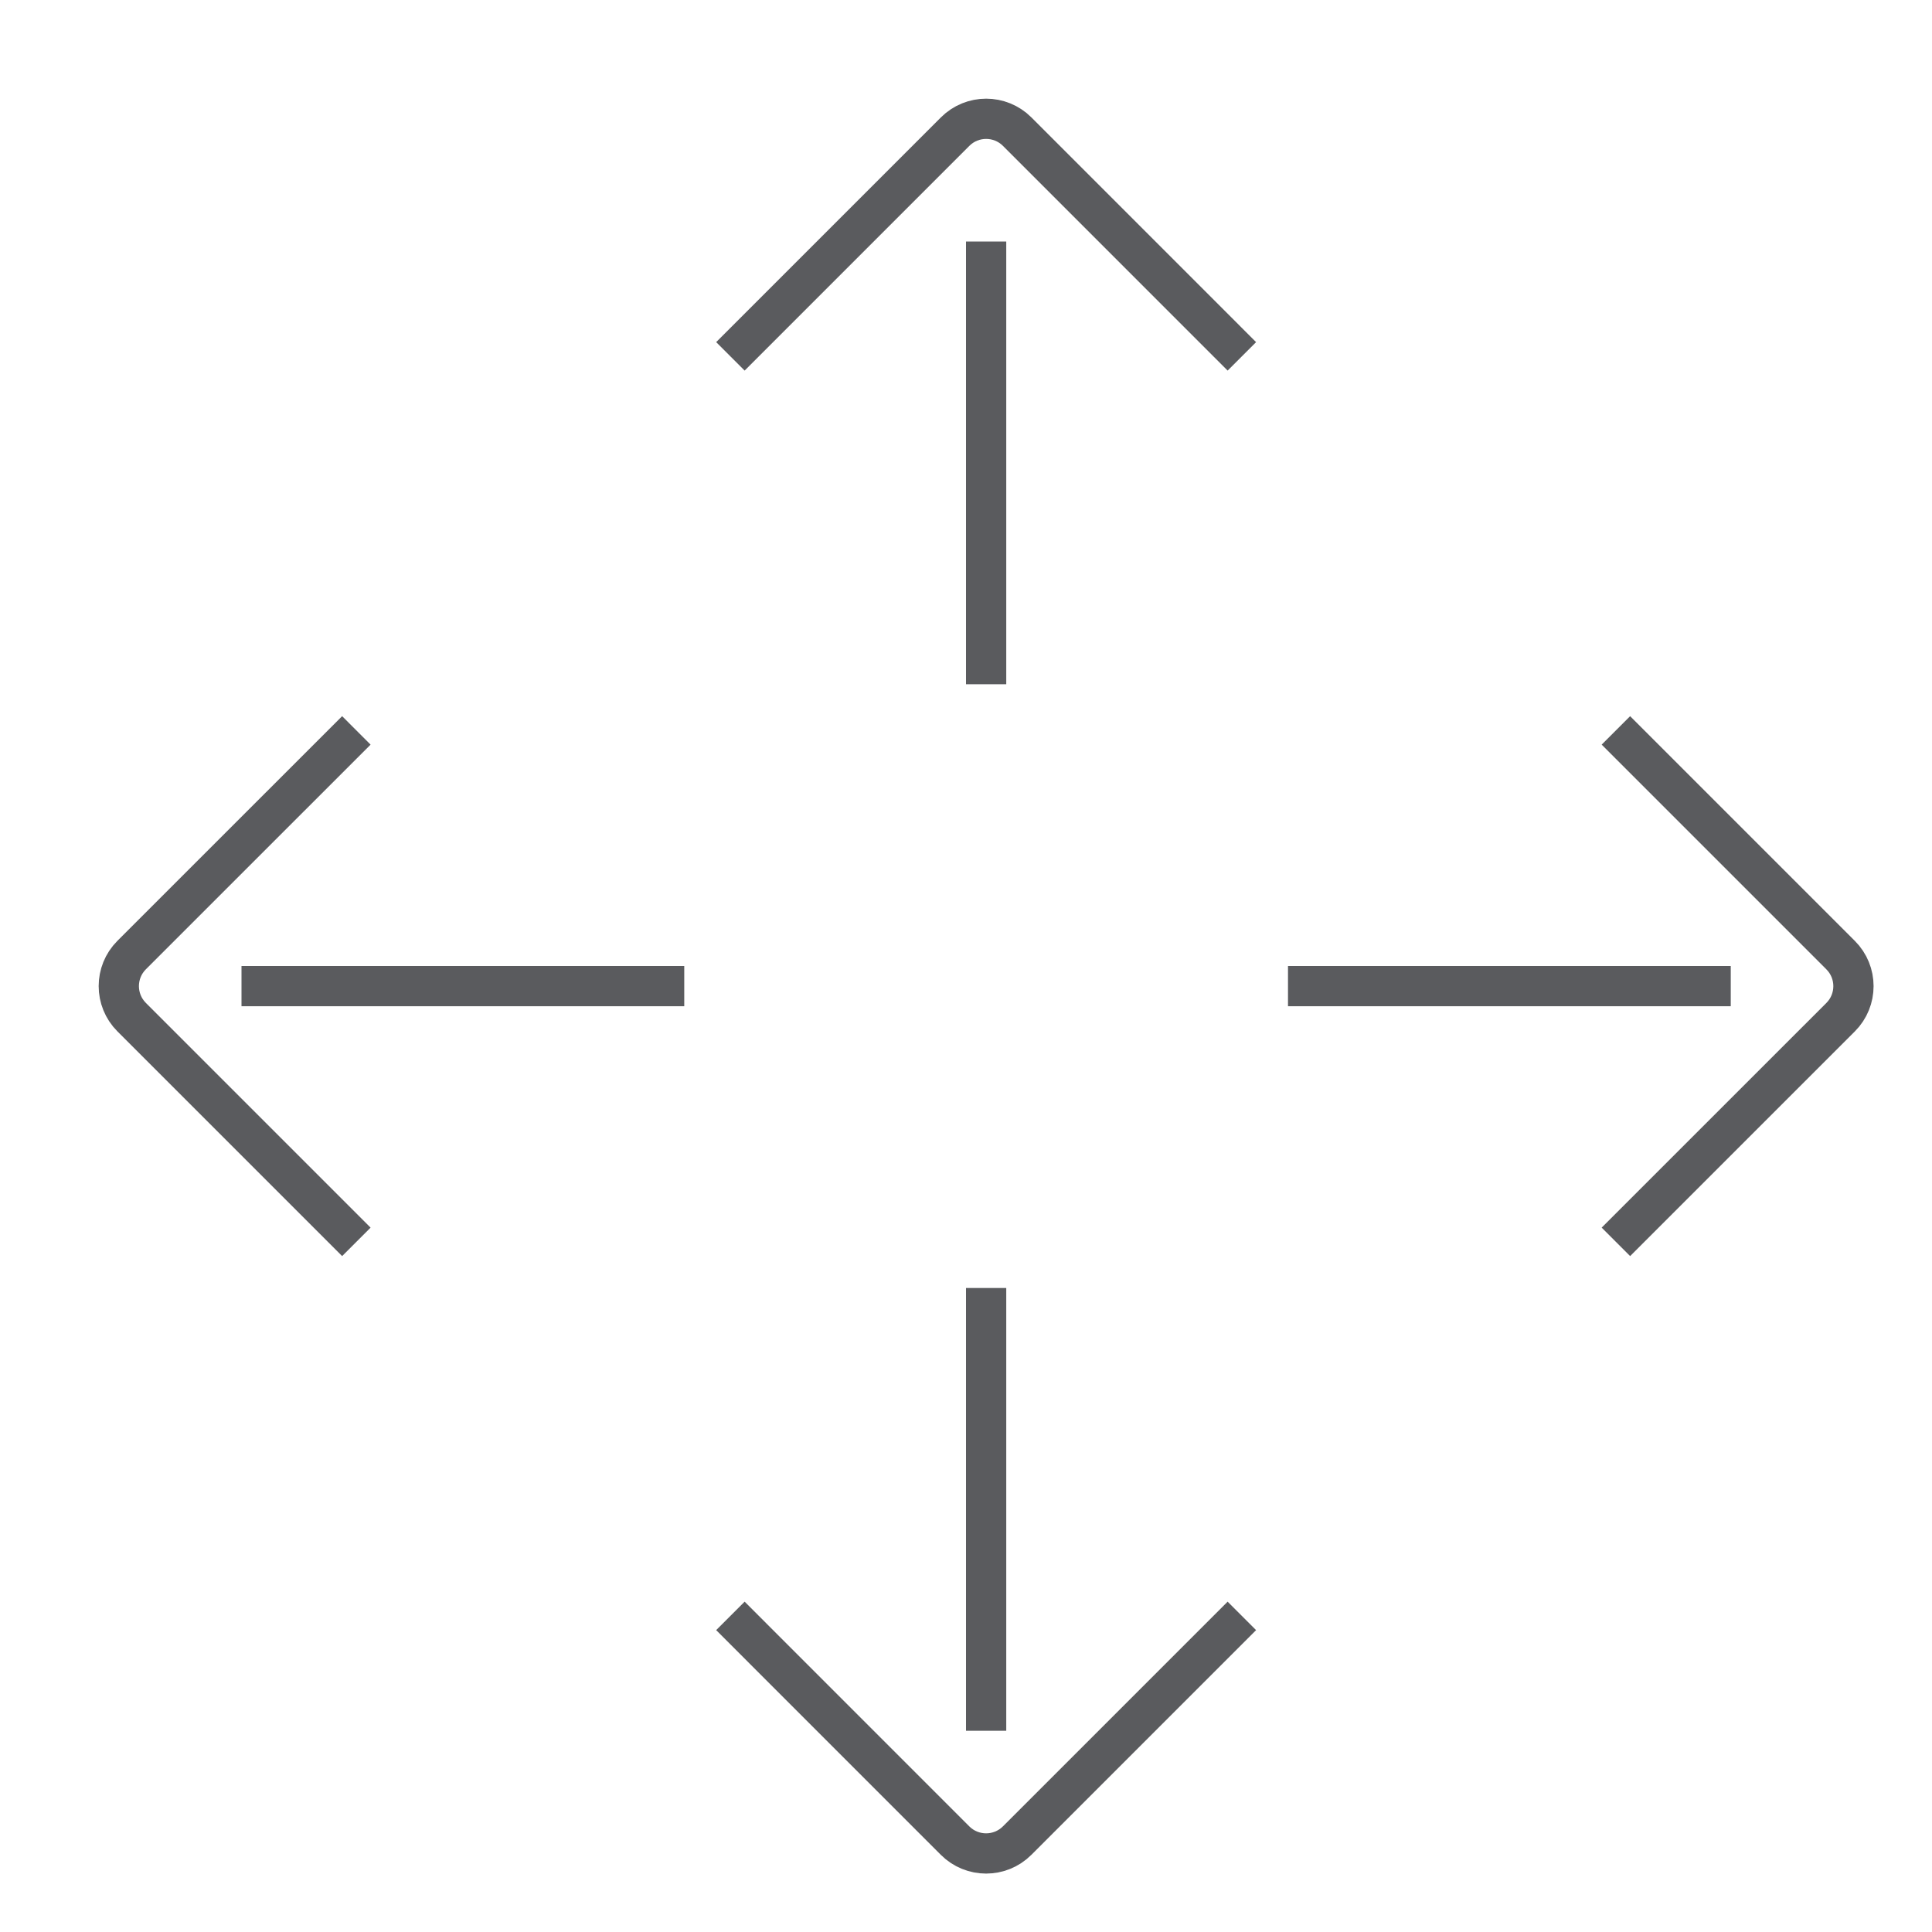
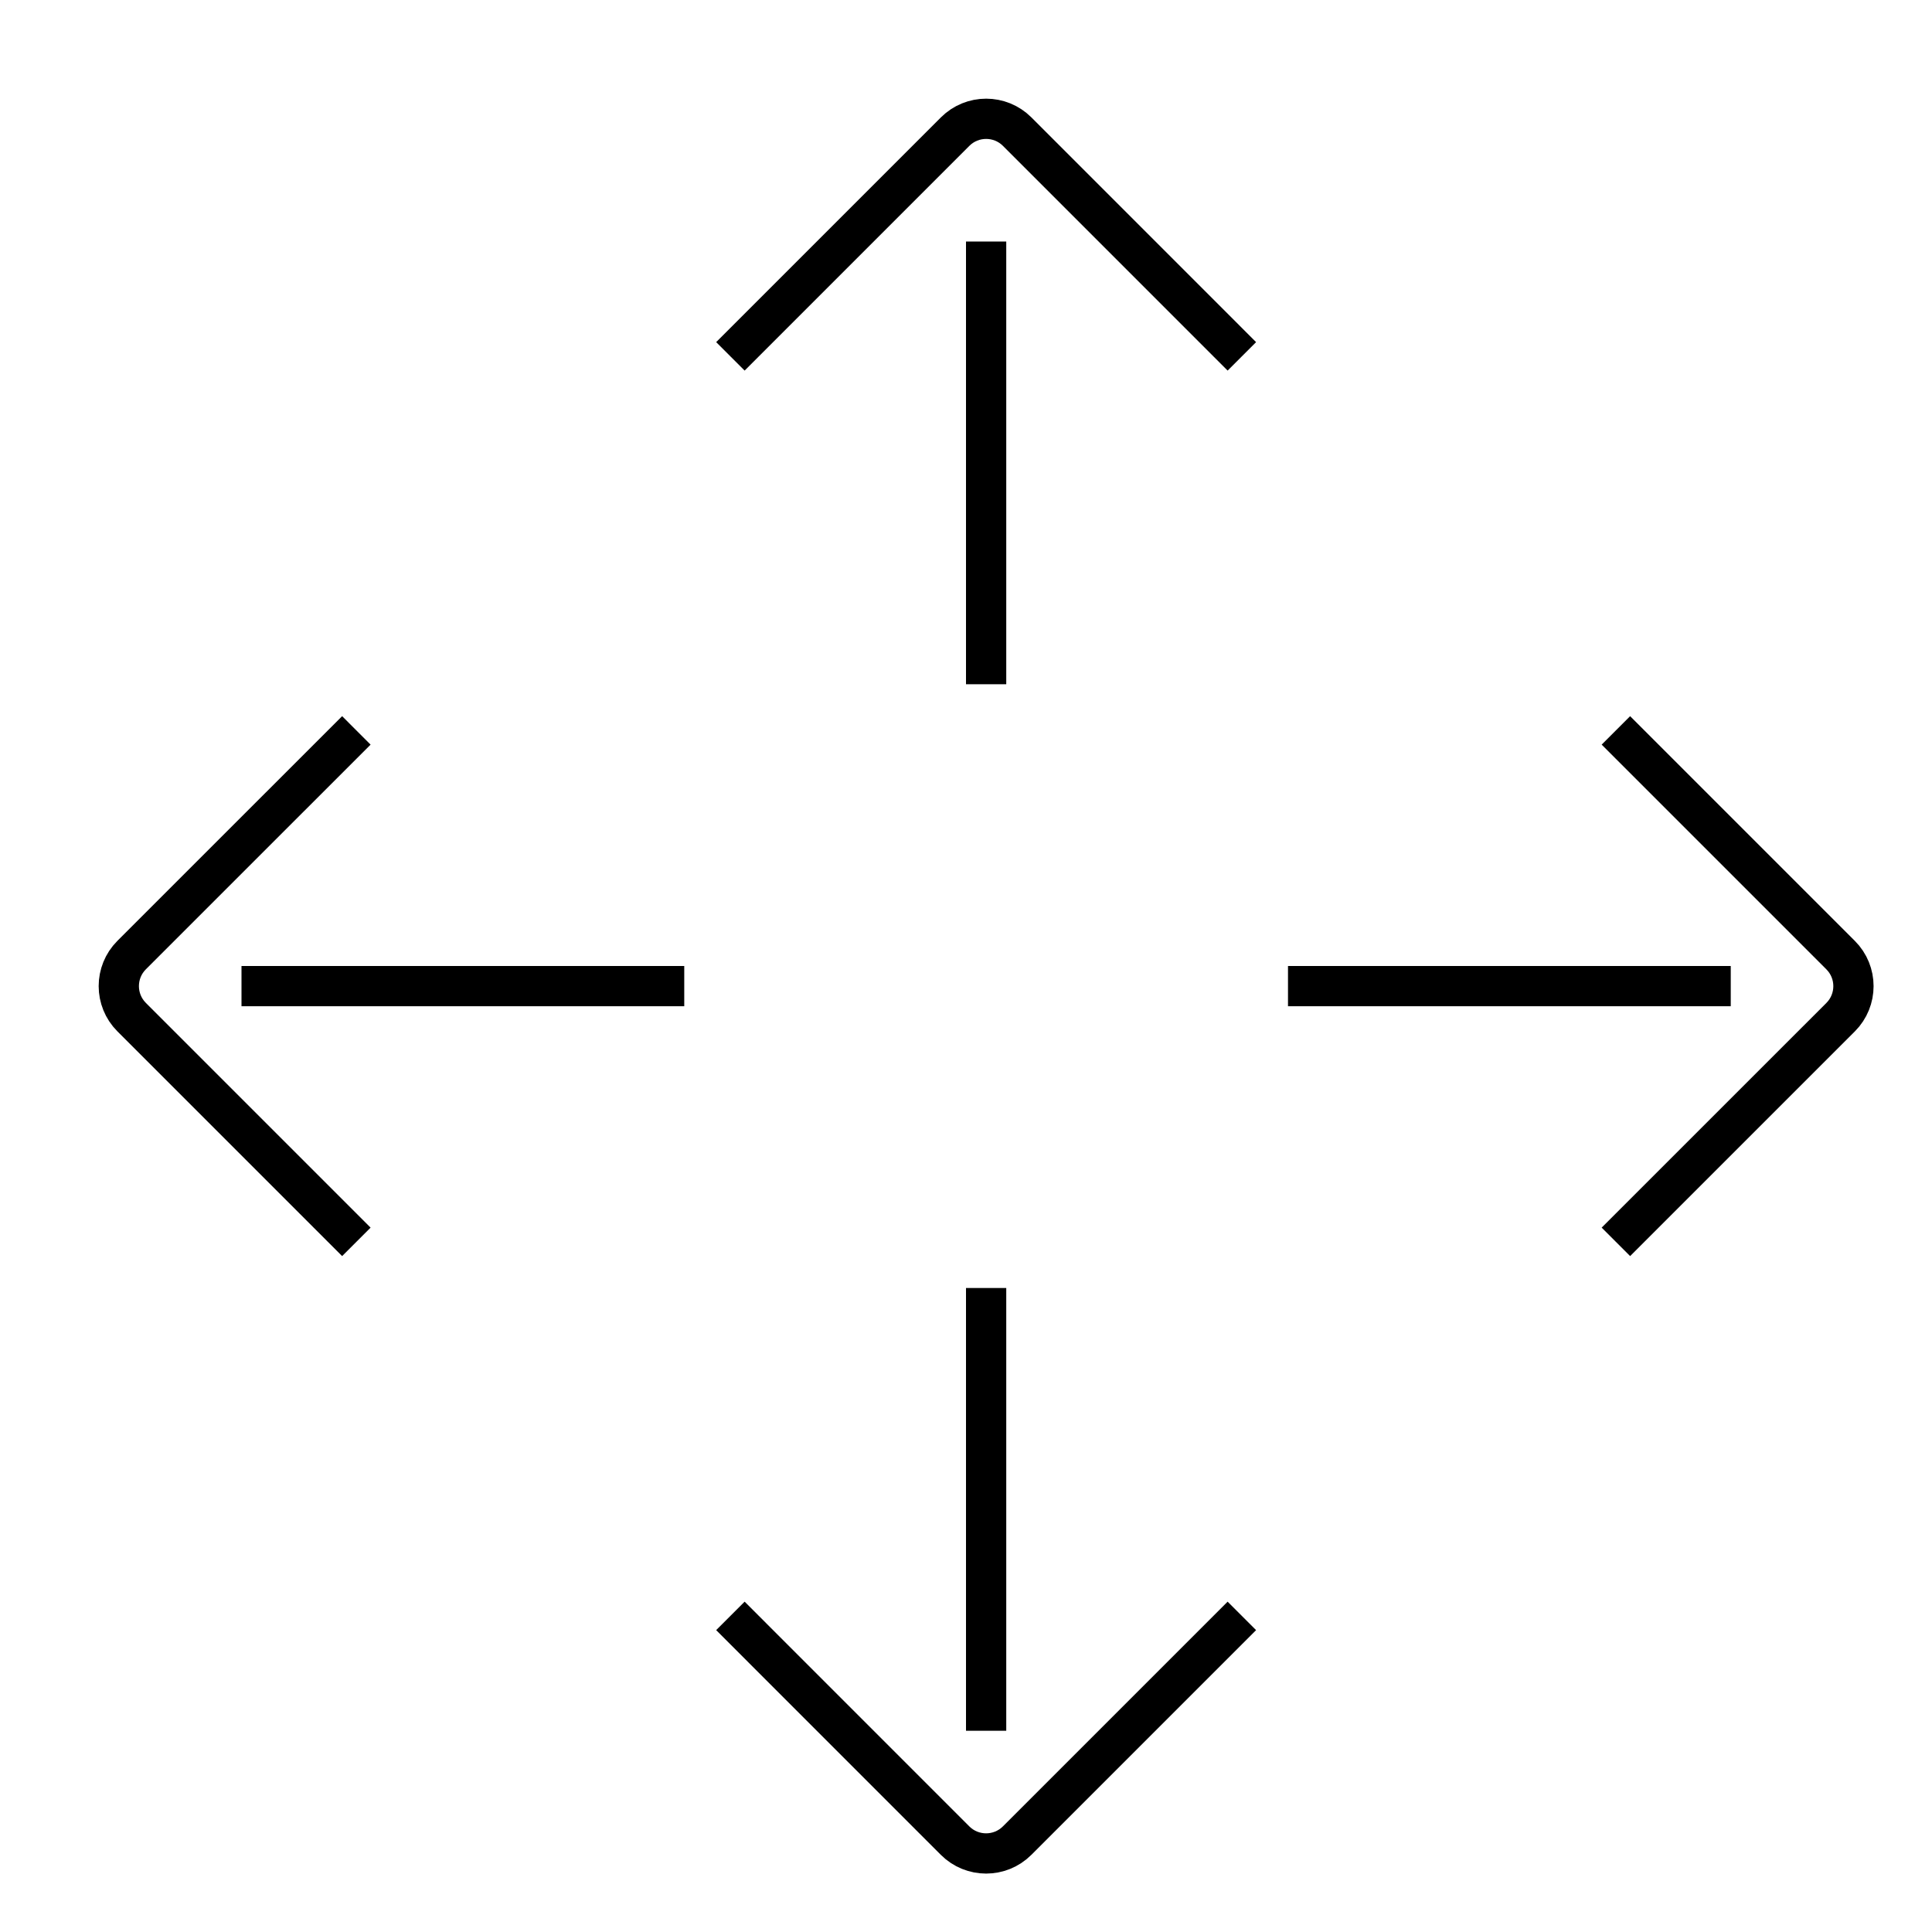
- <svg xmlns="http://www.w3.org/2000/svg" viewBox="0 0 48 48">
-   <line x1="24.5" y1="6.5" x2="24.5" y2="16.5" fill="none" stroke="#5a5b5e" stroke-linecap="square" stroke-linejoin="round" />
-   <path d="M18.5,8.5l5.229-5.229a1.091,1.091,0,0,1,1.543,0L30.5,8.5" fill="none" stroke="#5a5b5e" stroke-linecap="square" stroke-linejoin="round" />
-   <line x1="24.5" y1="42.5" x2="24.5" y2="32.5" fill="none" stroke="#5a5b5e" stroke-linecap="square" stroke-linejoin="round" />
-   <path d="M30.5,40.5l-5.229,5.229a1.091,1.091,0,0,1-1.543,0L18.5,40.5" fill="none" stroke="#5a5b5e" stroke-linecap="square" stroke-linejoin="round" />
-   <line x1="42.5" y1="24.5" x2="32.5" y2="24.5" fill="none" stroke="#5a5b5e" stroke-linecap="square" stroke-linejoin="round" />
-   <path d="M40.5,18.5l5.229,5.229a1.091,1.091,0,0,1,0,1.543L40.5,30.5" fill="none" stroke="#5a5b5e" stroke-linecap="square" stroke-linejoin="round" />
-   <line x1="6.5" y1="24.5" x2="16.5" y2="24.5" fill="none" stroke="#5a5b5e" stroke-linecap="square" stroke-linejoin="round" />
-   <path d="M8.5,30.5,3.271,25.271a1.091,1.091,0,0,1,0-1.543L8.5,18.5" fill="none" stroke="#5a5b5e" stroke-linecap="square" stroke-linejoin="round" />
+ <svg xmlns="http://www.w3.org/2000/svg" id="target" viewBox="0 0 48 48">
+   <line x1="24.5" y1="6.5" x2="24.5" y2="16.5" fill="none" stroke="currentColor" stroke-linecap="square" stroke-linejoin="round" />
+   <path d="M18.5,8.5l5.229-5.229a1.091,1.091,0,0,1,1.543,0L30.5,8.5" fill="none" stroke="currentColor" stroke-linecap="square" stroke-linejoin="round" />
+   <line x1="24.5" y1="42.5" x2="24.5" y2="32.5" fill="none" stroke="currentColor" stroke-linecap="square" stroke-linejoin="round" />
+   <path d="M30.5,40.5l-5.229,5.229a1.091,1.091,0,0,1-1.543,0L18.5,40.5" fill="none" stroke="currentColor" stroke-linecap="square" stroke-linejoin="round" />
+   <line x1="42.5" y1="24.5" x2="32.5" y2="24.5" fill="none" stroke="currentColor" stroke-linecap="square" stroke-linejoin="round" />
+   <path d="M40.5,18.5l5.229,5.229a1.091,1.091,0,0,1,0,1.543L40.5,30.5" fill="none" stroke="currentColor" stroke-linecap="square" stroke-linejoin="round" />
+   <line x1="6.5" y1="24.5" x2="16.5" y2="24.5" fill="none" stroke="currentColor" stroke-linecap="square" stroke-linejoin="round" />
+   <path d="M8.5,30.5,3.271,25.271a1.091,1.091,0,0,1,0-1.543L8.5,18.5" fill="none" stroke="currentColor" stroke-linecap="square" stroke-linejoin="round" />
</svg>
